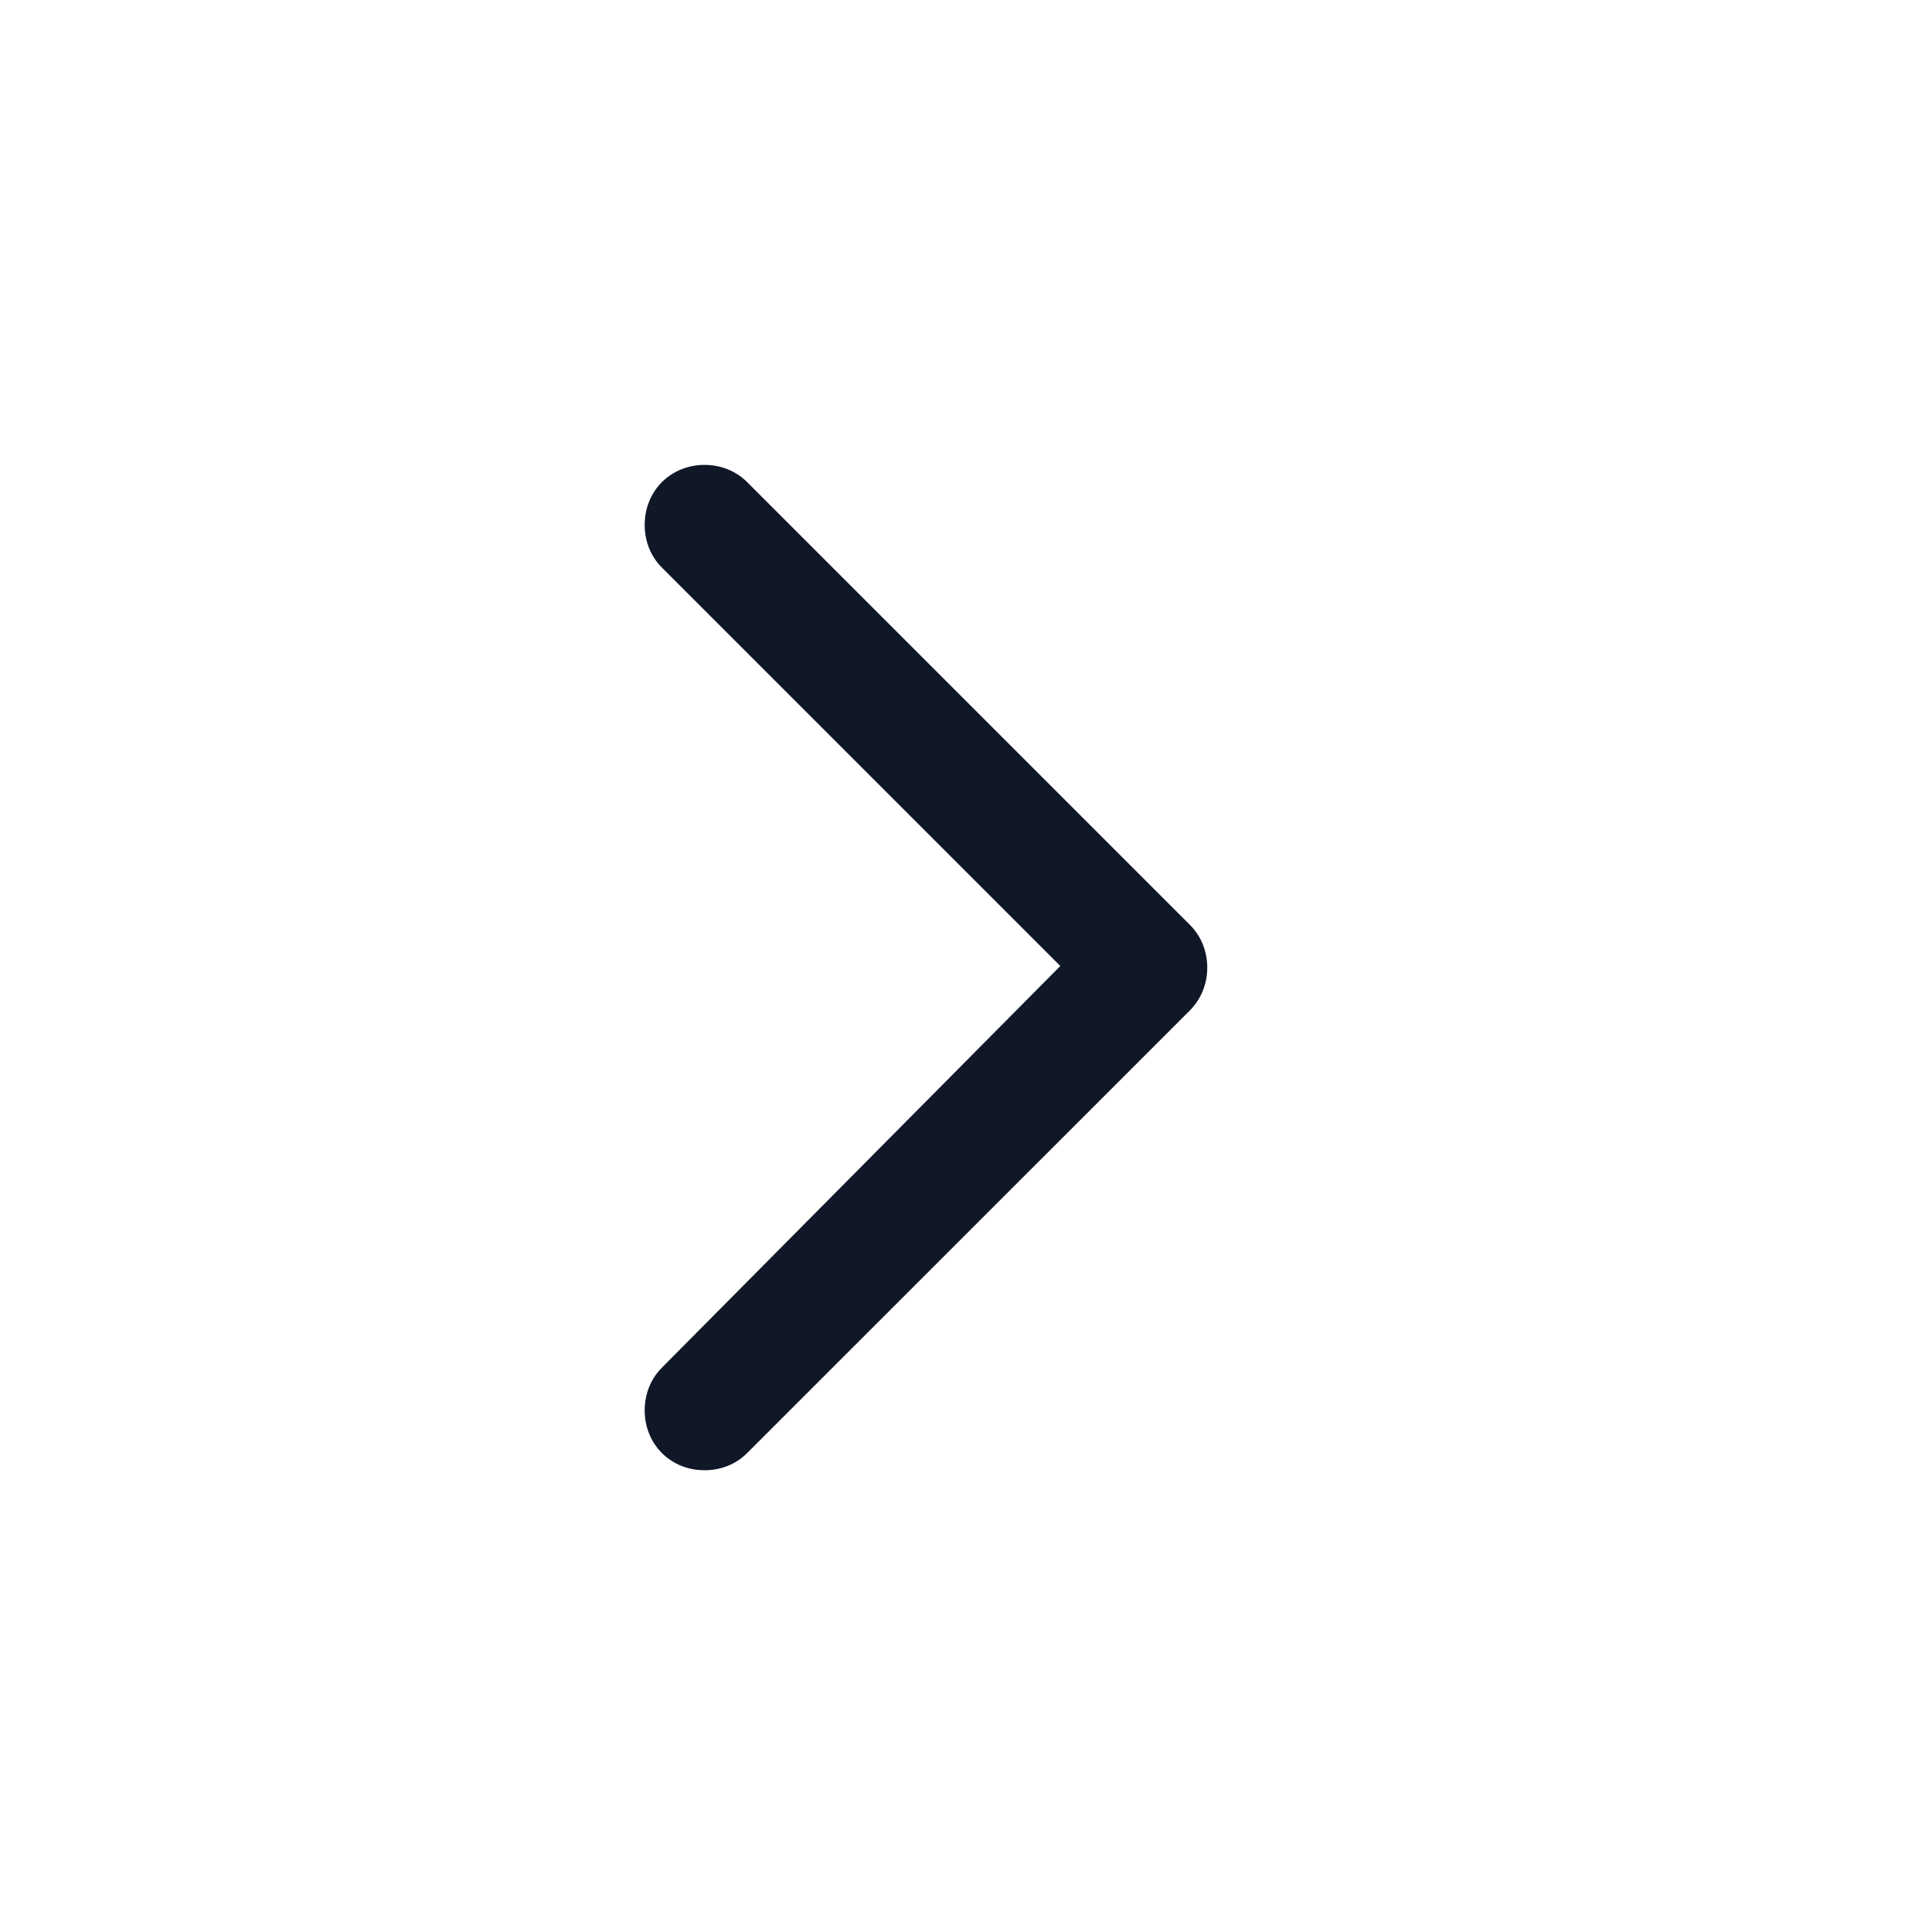
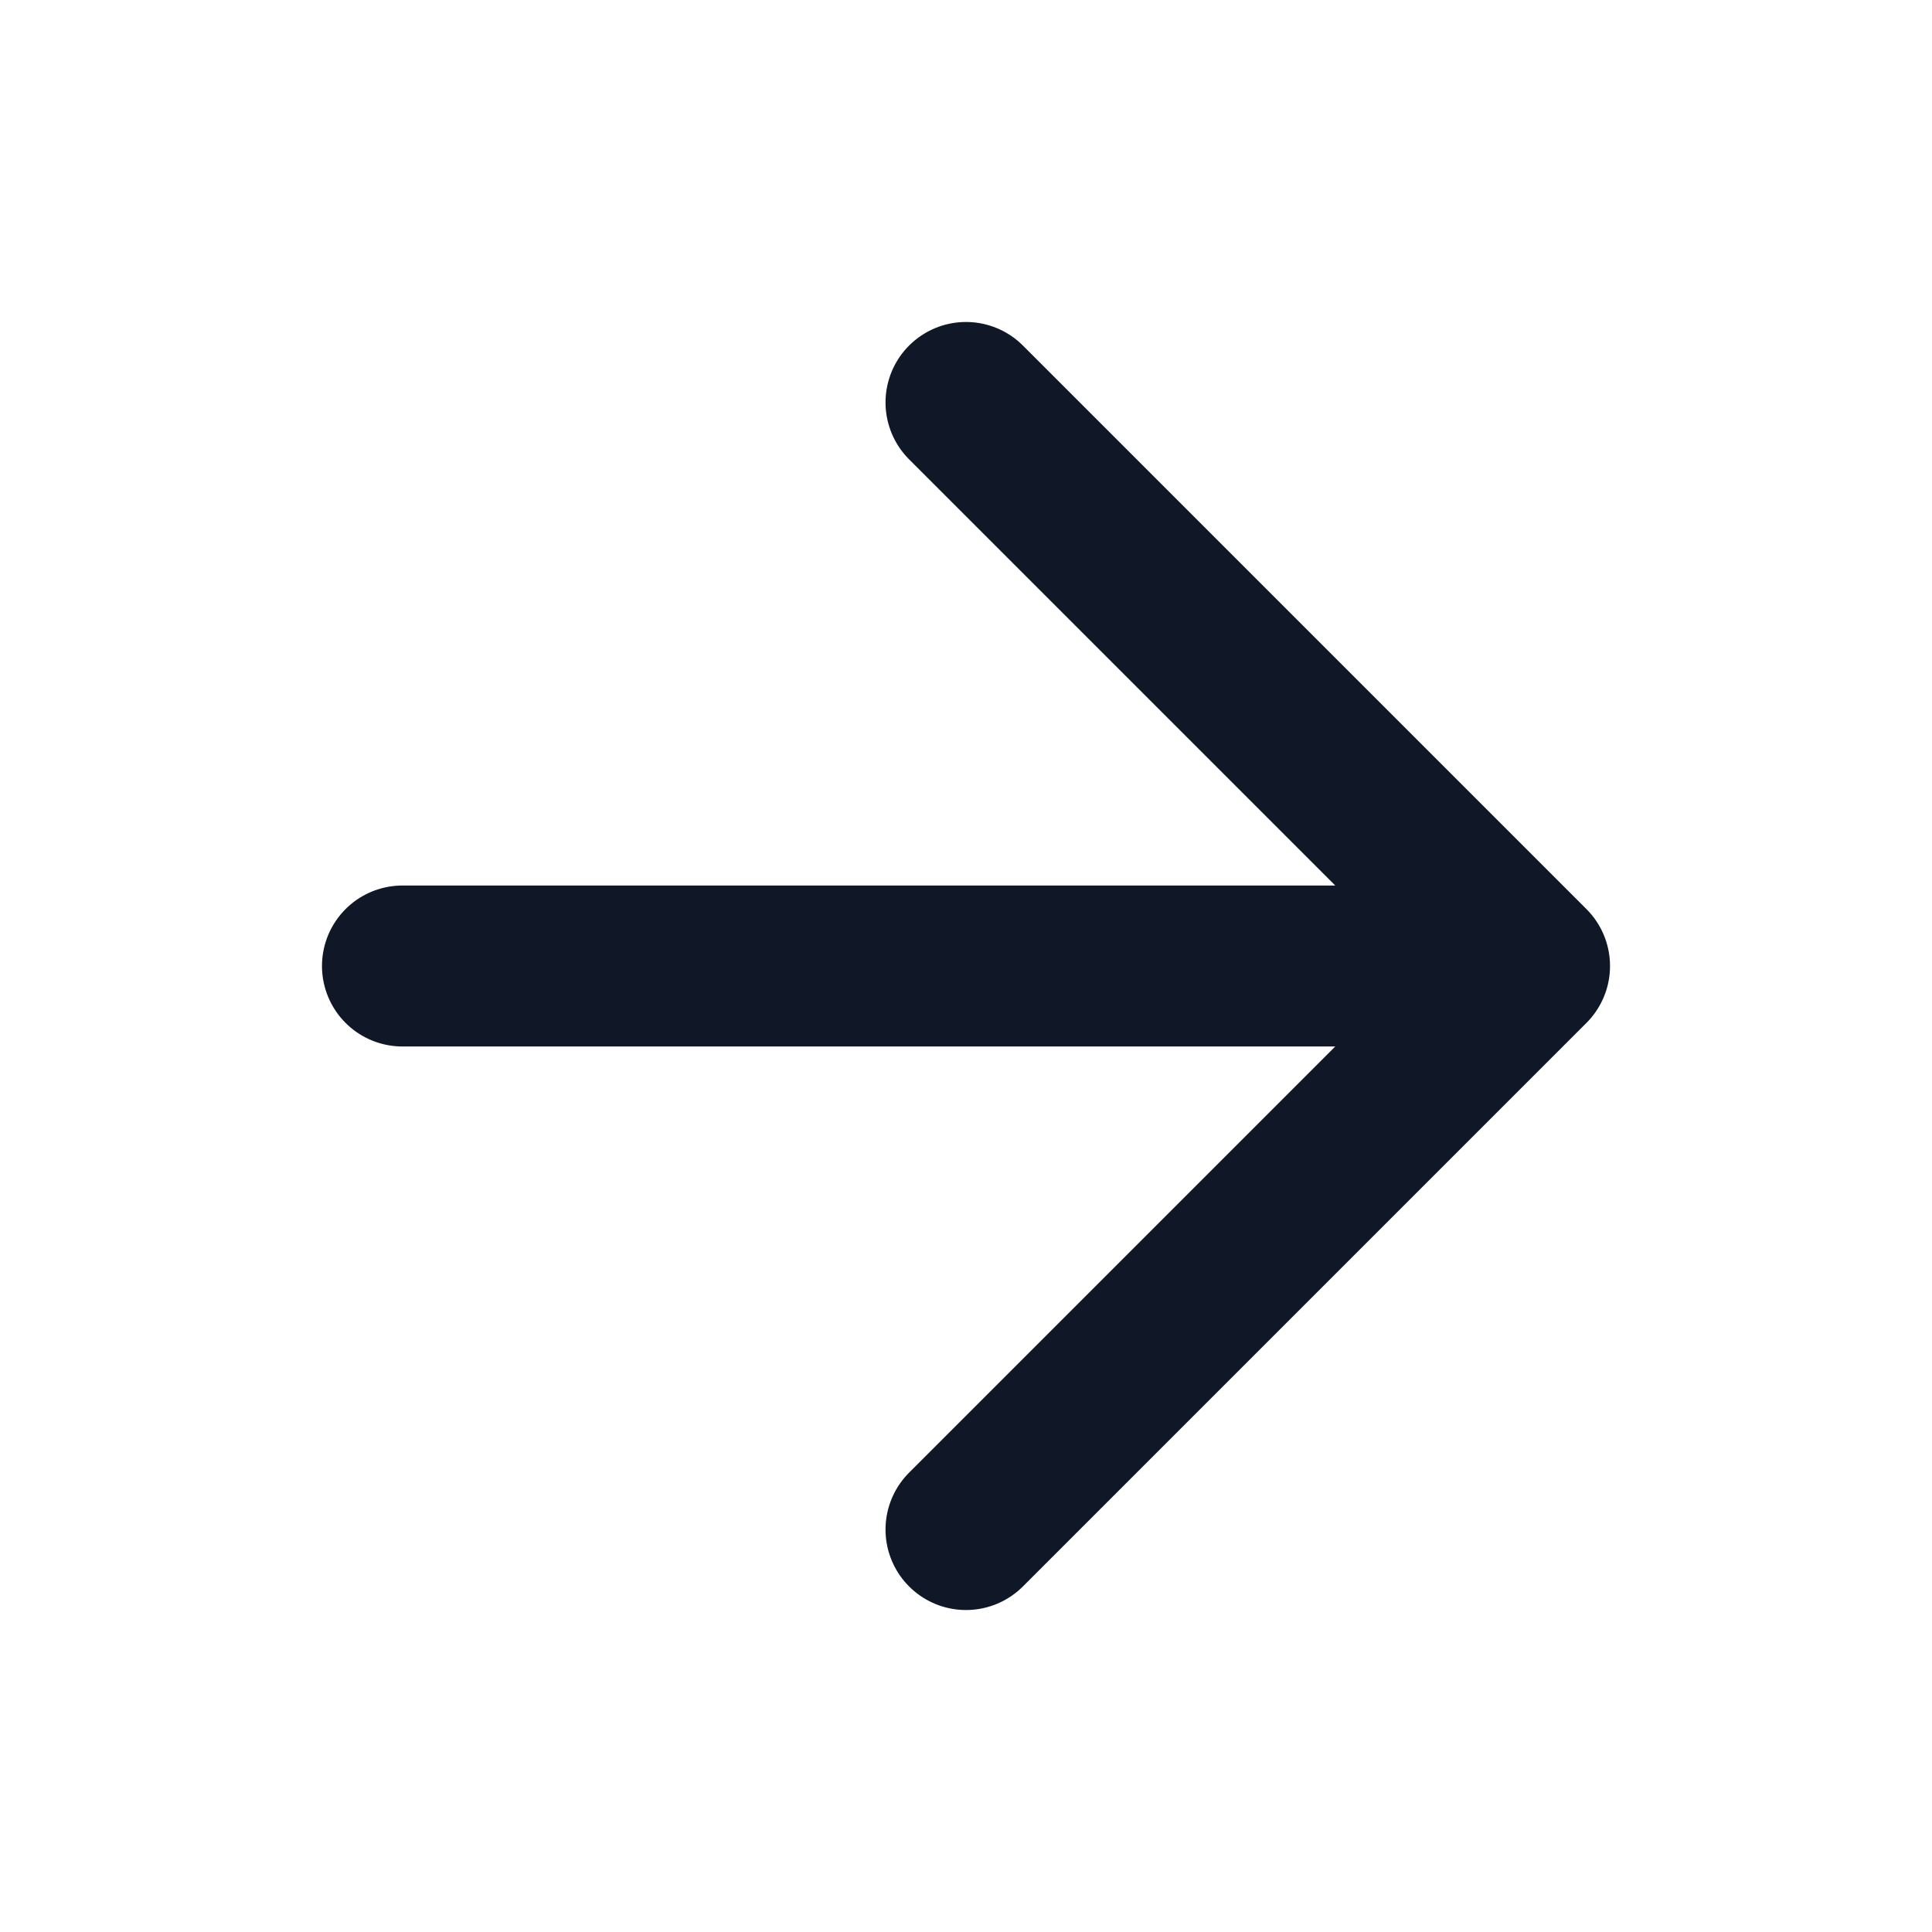
<svg xmlns="http://www.w3.org/2000/svg" width="16" height="16" viewBox="0 0 16 16" fill="none">
-   <path d="M8.781 8L5.481 4.7C5.387 4.606 5.339 4.479 5.339 4.347C5.339 4.214 5.387 4.088 5.481 3.993C5.576 3.899 5.702 3.85 5.835 3.85C5.967 3.85 6.094 3.899 6.188 3.993L9.855 7.66C9.949 7.754 9.998 7.881 9.998 8.013C9.998 8.146 9.949 8.272 9.855 8.367L6.188 12.033C6.094 12.128 5.967 12.176 5.835 12.176C5.702 12.176 5.576 12.128 5.481 12.033C5.387 11.939 5.339 11.812 5.339 11.68C5.339 11.548 5.387 11.421 5.481 11.327L8.781 8Z" fill="#101828" />
+   <path d="M3.333 8H12.667M12.667 8L8 3.333M12.667 8L8 12.667" stroke="#101828" stroke-width="1.333" stroke-linecap="round" stroke-linejoin="round" />
</svg>
